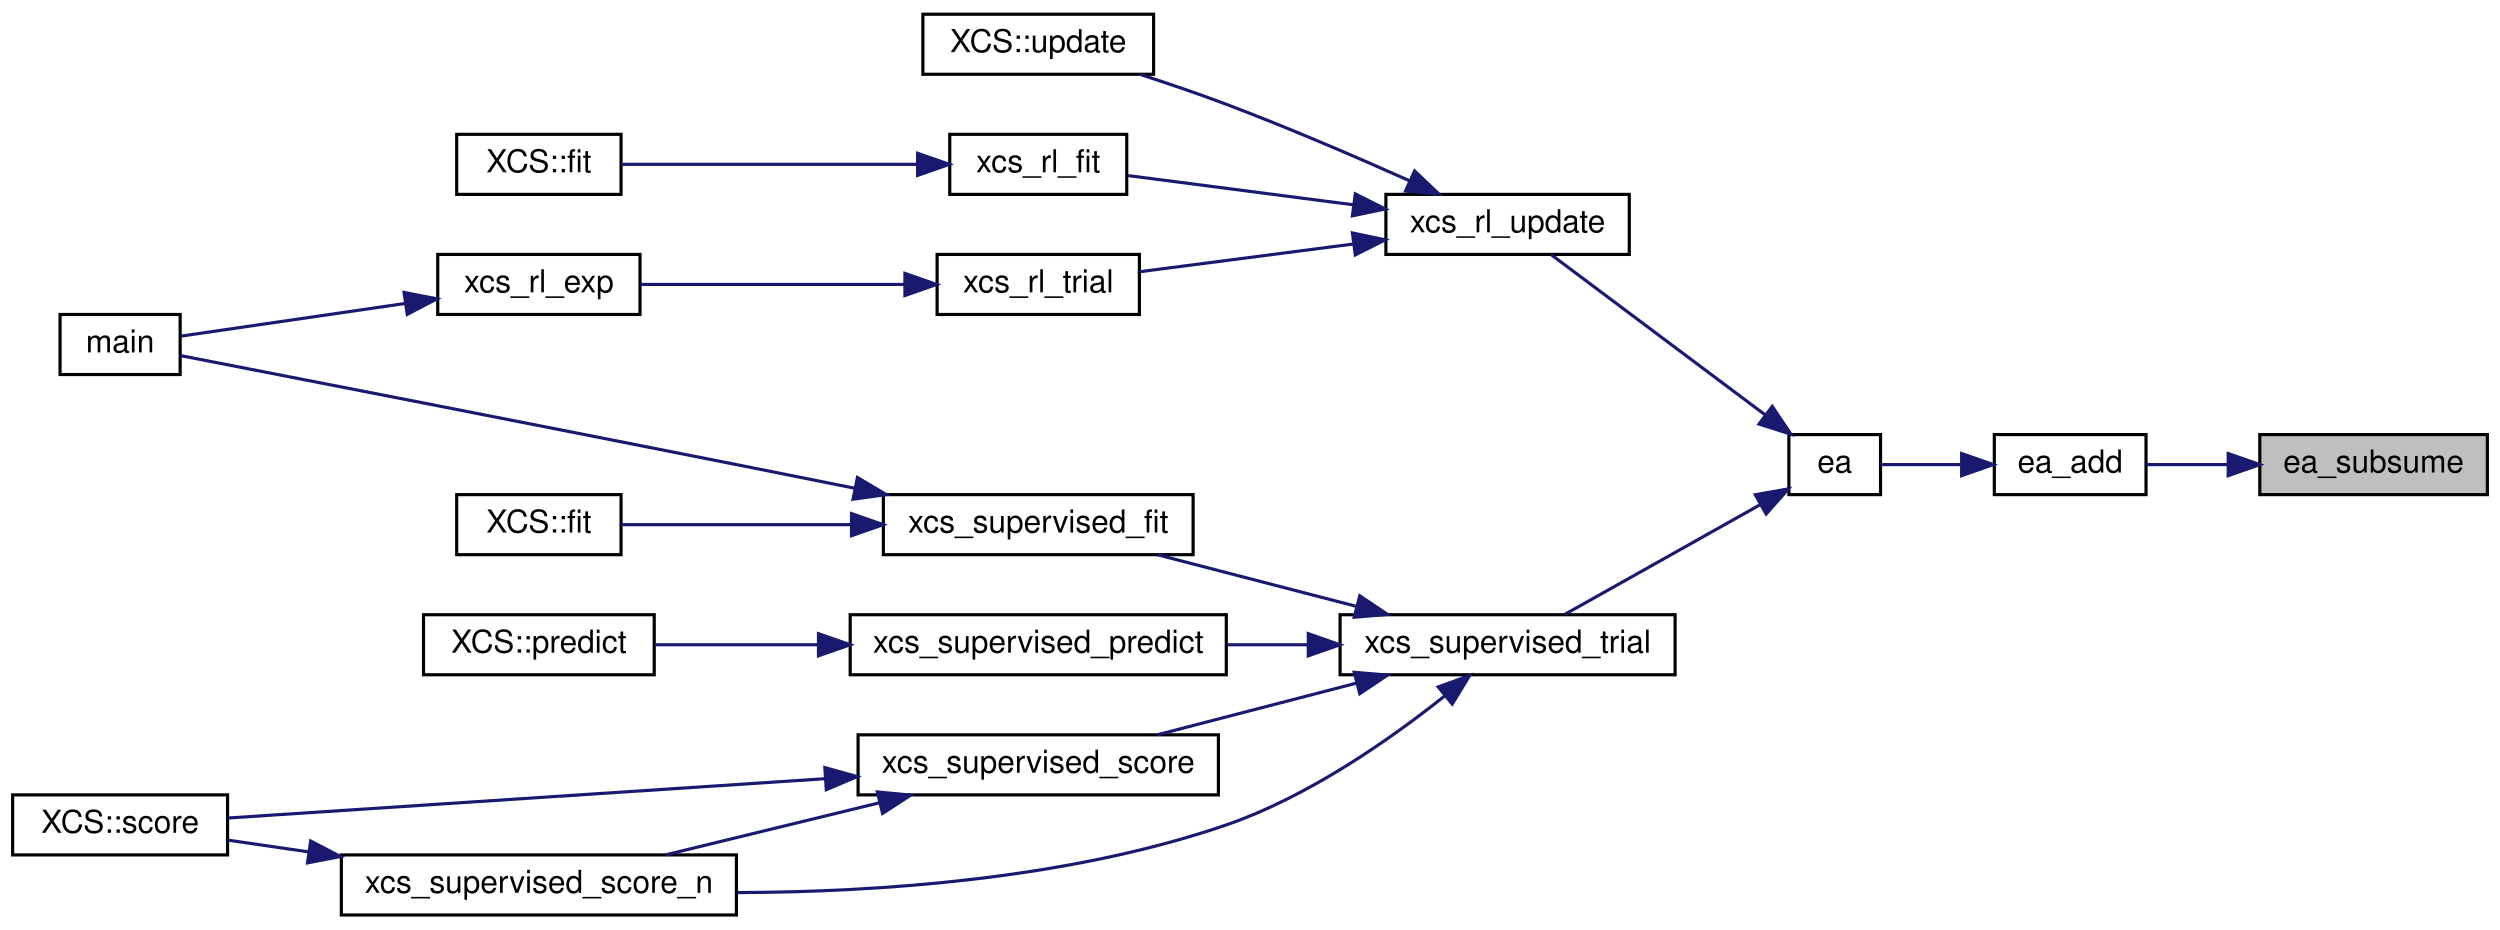
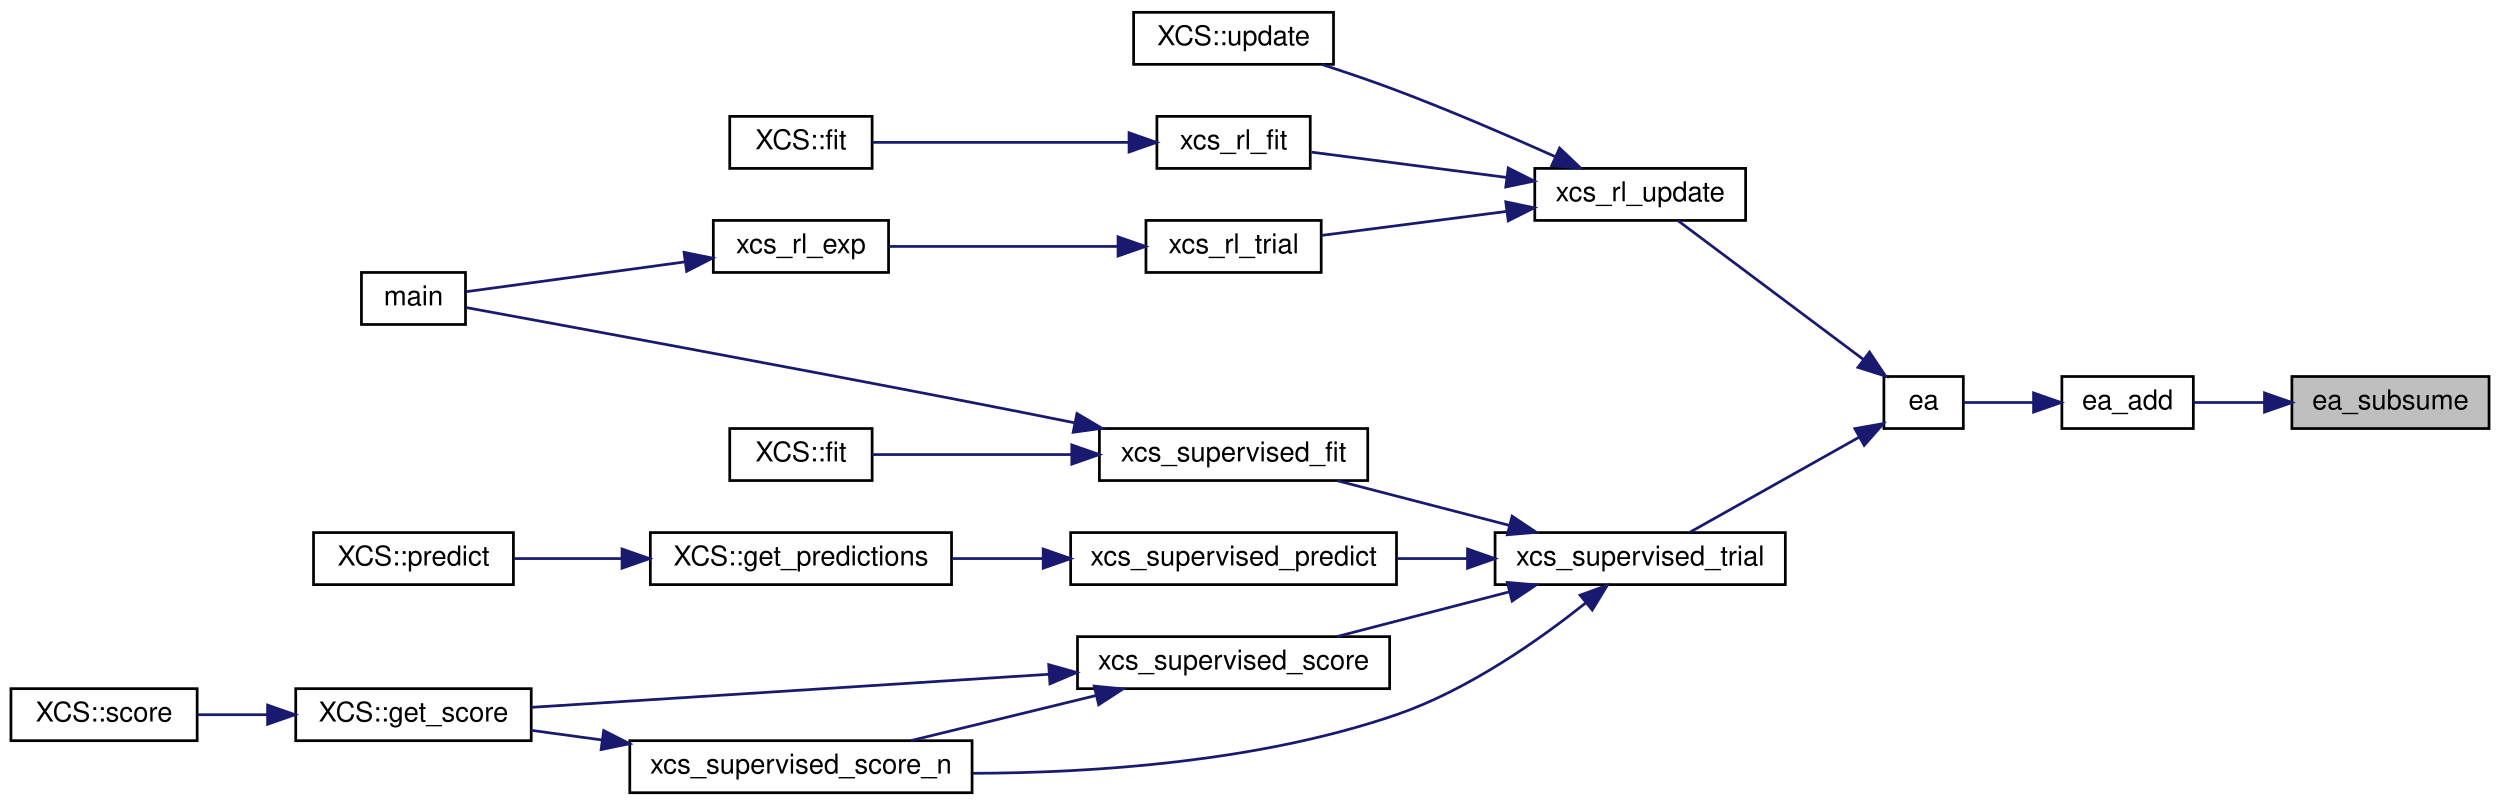
- <svg xmlns="http://www.w3.org/2000/svg" xmlns:xlink="http://www.w3.org/1999/xlink" width="791pt" height="294pt" viewBox="0.00 0.00 791.00 294.00">
+ <svg xmlns="http://www.w3.org/2000/svg" xmlns:xlink="http://www.w3.org/1999/xlink" width="913pt" height="294pt" viewBox="0.00 0.00 913.00 294.00">
  <g id="graph0" class="graph" transform="scale(1 1) rotate(0) translate(4 290)">
    <g id="node1" class="node">
      <g id="a_node1">
        <a xlink:title="Performs evolutionary algorithm subsumption.">
-           <polygon fill="#bfbfbf" stroke="black" points="711,-133.5 711,-152.5 783,-152.5 783,-133.5 711,-133.5" />
-           <text text-anchor="middle" x="747" y="-140.5" font-family="Helvetica,sans-Serif" font-size="10.00">ea_subsume</text>
+           <polygon fill="#bfbfbf" stroke="black" points="833,-133.5 833,-152.5 905,-152.5 905,-133.5 833,-133.5" />
+           <text text-anchor="middle" x="869" y="-140.5" font-family="Helvetica,sans-Serif" font-size="10.00">ea_subsume</text>
        </a>
      </g>
    </g>
    <g id="node2" class="node">
      <g id="a_node2">
        <a xlink:href="ea_8c.html#a2a3b0de53f9d67b5025957b59b8fc9a3" target="_top" xlink:title="Adds offspring to the population.">
-           <polygon fill="none" stroke="black" points="627,-133.5 627,-152.5 675,-152.5 675,-133.5 627,-133.5" />
-           <text text-anchor="middle" x="651" y="-140.5" font-family="Helvetica,sans-Serif" font-size="10.00">ea_add</text>
+           <polygon fill="none" stroke="black" points="749,-133.5 749,-152.5 797,-152.5 797,-133.5 749,-133.5" />
+           <text text-anchor="middle" x="773" y="-140.5" font-family="Helvetica,sans-Serif" font-size="10.00">ea_add</text>
        </a>
      </g>
    </g>
    <g id="edge1" class="edge">
-       <path fill="none" stroke="midnightblue" d="M700.97,-143C691.99,-143 682.91,-143 675.05,-143" />
-       <polygon fill="midnightblue" stroke="midnightblue" points="701,-146.5 711,-143 701,-139.5 701,-146.5" />
+       <path fill="none" stroke="midnightblue" d="M822.97,-143C813.99,-143 804.91,-143 797.05,-143" />
+       <polygon fill="midnightblue" stroke="midnightblue" points="823,-146.5 833,-143 823,-139.5 823,-146.5" />
    </g>
    <g id="node3" class="node">
      <g id="a_node3">
        <a xlink:href="ea_8c.html#a295cd56f77428d1fa2555df1ce363cdd" target="_top" xlink:title="Executes the evolutionary algorithm (EA).">
-           <polygon fill="none" stroke="black" points="562,-133.5 562,-152.5 591,-152.5 591,-133.5 562,-133.5" />
-           <text text-anchor="middle" x="576.5" y="-140.5" font-family="Helvetica,sans-Serif" font-size="10.00">ea</text>
+           <polygon fill="none" stroke="black" points="684,-133.5 684,-152.5 713,-152.5 713,-133.5 684,-133.5" />
+           <text text-anchor="middle" x="698.5" y="-140.5" font-family="Helvetica,sans-Serif" font-size="10.00">ea</text>
        </a>
      </g>
    </g>
    <g id="edge2" class="edge">
-       <path fill="none" stroke="midnightblue" d="M616.38,-143C607.42,-143 598.25,-143 591.07,-143" />
-       <polygon fill="midnightblue" stroke="midnightblue" points="616.66,-146.5 626.66,-143 616.66,-139.5 616.66,-146.5" />
+       <path fill="none" stroke="midnightblue" d="M738.38,-143C729.42,-143 720.25,-143 713.07,-143" />
+       <polygon fill="midnightblue" stroke="midnightblue" points="738.66,-146.5 748.66,-143 738.66,-139.5 738.66,-146.5" />
    </g>
    <g id="node4" class="node">
      <g id="a_node4">
        <a xlink:href="xcs__rl_8c.html#a5e5ba8c28646690f0b1c51aae7f6aa78" target="_top" xlink:title="Provides reinforcement to the sets.">
-           <polygon fill="none" stroke="black" points="434.5,-209.5 434.5,-228.5 511.5,-228.5 511.5,-209.5 434.5,-209.5" />
-           <text text-anchor="middle" x="473" y="-216.5" font-family="Helvetica,sans-Serif" font-size="10.00">xcs_rl_update</text>
+           <polygon fill="none" stroke="black" points="556.5,-209.5 556.5,-228.5 633.5,-228.5 633.5,-209.5 556.5,-209.5" />
+           <text text-anchor="middle" x="595" y="-216.5" font-family="Helvetica,sans-Serif" font-size="10.00">xcs_rl_update</text>
        </a>
      </g>
    </g>
    <g id="edge3" class="edge">
-       <path fill="none" stroke="midnightblue" d="M554.58,-158.67C534.17,-173.95 503.78,-196.7 486.75,-209.45" />
-       <polygon fill="midnightblue" stroke="midnightblue" points="556.74,-161.42 562.64,-152.63 552.54,-155.82 556.74,-161.42" />
+       <path fill="none" stroke="midnightblue" d="M676.58,-158.67C656.17,-173.95 625.78,-196.7 608.75,-209.45" />
+       <polygon fill="midnightblue" stroke="midnightblue" points="678.74,-161.42 684.64,-152.63 674.54,-155.82 678.74,-161.42" />
    </g>
    <g id="node11" class="node">
      <g id="a_node11">
-         <a xlink:href="xcs__supervised_8c.html#a836aae9ec3055625d1c464d41746a7b9" target="_top" xlink:title="Executes a single XCSF trial.">
-           <polygon fill="none" stroke="black" points="420,-76.5 420,-95.5 526,-95.5 526,-76.5 420,-76.5" />
-           <text text-anchor="middle" x="473" y="-83.5" font-family="Helvetica,sans-Serif" font-size="10.00">xcs_supervised_trial</text>
+         <a xlink:href="xcs__supervised_8c.html#a8e376723db7b6786507d5ea6add9f650" target="_top" xlink:title="Executes a single XCSF trial.">
+           <polygon fill="none" stroke="black" points="542,-76.5 542,-95.5 648,-95.5 648,-76.5 542,-76.5" />
+           <text text-anchor="middle" x="595" y="-83.5" font-family="Helvetica,sans-Serif" font-size="10.00">xcs_supervised_trial</text>
        </a>
      </g>
    </g>
    <g id="edge10" class="edge">
-       <path fill="none" stroke="midnightblue" d="M553.08,-130.41C534.41,-119.93 508.23,-105.22 491.19,-95.66" />
-       <polygon fill="midnightblue" stroke="midnightblue" points="551.38,-133.47 561.81,-135.31 554.81,-127.36 551.38,-133.47" />
+       <path fill="none" stroke="midnightblue" d="M675.08,-130.41C656.41,-119.93 630.23,-105.22 613.19,-95.66" />
+       <polygon fill="midnightblue" stroke="midnightblue" points="673.38,-133.47 683.81,-135.31 676.81,-127.36 673.38,-133.47" />
    </g>
    <g id="node5" class="node">
      <g id="a_node5">
        <a xlink:href="classXCS.html#af8970ba52403714439fda0d4383a390b" target="_top" xlink:title="Creates the action set using the previously selected action, updates the classifiers,...">
-           <polygon fill="none" stroke="black" points="288,-266.5 288,-285.5 361,-285.5 361,-266.5 288,-266.5" />
-           <text text-anchor="middle" x="324.5" y="-273.5" font-family="Helvetica,sans-Serif" font-size="10.00">XCS::update</text>
+           <polygon fill="none" stroke="black" points="410,-266.5 410,-285.5 483,-285.5 483,-266.5 410,-266.5" />
+           <text text-anchor="middle" x="446.5" y="-273.5" font-family="Helvetica,sans-Serif" font-size="10.00">XCS::update</text>
        </a>
      </g>
    </g>
    <g id="edge4" class="edge">
-       <path fill="none" stroke="midnightblue" d="M441.9,-232.83C425.03,-240.37 403.52,-249.63 384,-257 375.21,-260.32 365.55,-263.6 356.66,-266.48" />
-       <polygon fill="midnightblue" stroke="midnightblue" points="443.57,-235.92 451.24,-228.62 440.69,-229.53 443.57,-235.92" />
+       <path fill="none" stroke="midnightblue" d="M563.9,-232.83C547.03,-240.37 525.52,-249.63 506,-257 497.21,-260.32 487.55,-263.6 478.66,-266.48" />
+       <polygon fill="midnightblue" stroke="midnightblue" points="565.57,-235.92 573.24,-228.62 562.69,-229.53 565.57,-235.92" />
    </g>
    <g id="node6" class="node">
      <g id="a_node6">
        <a xlink:href="xcs__rl_8c.html#a391abf9bd2540ff284f822b30899c438" target="_top" xlink:title="Creates and updates an action set for a given (state, action, reward).">
-           <polygon fill="none" stroke="black" points="296.5,-228.5 296.5,-247.5 352.5,-247.5 352.5,-228.5 296.5,-228.5" />
-           <text text-anchor="middle" x="324.5" y="-235.5" font-family="Helvetica,sans-Serif" font-size="10.00">xcs_rl_fit</text>
+           <polygon fill="none" stroke="black" points="418.5,-228.5 418.5,-247.5 474.5,-247.5 474.5,-228.5 418.5,-228.5" />
+           <text text-anchor="middle" x="446.5" y="-235.5" font-family="Helvetica,sans-Serif" font-size="10.00">xcs_rl_fit</text>
        </a>
      </g>
    </g>
    <g id="edge5" class="edge">
-       <path fill="none" stroke="midnightblue" d="M424.1,-225.21C400.5,-228.27 372.91,-231.85 352.92,-234.44" />
-       <polygon fill="midnightblue" stroke="midnightblue" points="424.81,-228.65 434.27,-223.89 423.91,-221.71 424.81,-228.65" />
+       <path fill="none" stroke="midnightblue" d="M546.1,-225.21C522.5,-228.27 494.91,-231.85 474.92,-234.44" />
+       <polygon fill="midnightblue" stroke="midnightblue" points="546.81,-228.65 556.27,-223.89 545.91,-221.71 546.81,-228.65" />
    </g>
    <g id="node8" class="node">
      <g id="a_node8">
        <a xlink:href="xcs__rl_8c.html#a8171cd945b56ed0a4563f9dcd89438e3" target="_top" xlink:title="Executes a reinforcement learning trial using a built-in environment.">
-           <polygon fill="none" stroke="black" points="292.5,-190.5 292.5,-209.5 356.5,-209.5 356.5,-190.5 292.5,-190.5" />
-           <text text-anchor="middle" x="324.5" y="-197.5" font-family="Helvetica,sans-Serif" font-size="10.00">xcs_rl_trial</text>
+           <polygon fill="none" stroke="black" points="414.5,-190.5 414.5,-209.5 478.5,-209.5 478.5,-190.5 414.5,-190.5" />
+           <text text-anchor="middle" x="446.5" y="-197.5" font-family="Helvetica,sans-Serif" font-size="10.00">xcs_rl_trial</text>
        </a>
      </g>
    </g>
    <g id="edge7" class="edge">
-       <path fill="none" stroke="midnightblue" d="M424.06,-212.78C401.92,-209.91 376.26,-206.58 356.68,-204.04" />
-       <polygon fill="midnightblue" stroke="midnightblue" points="423.91,-216.29 434.27,-214.11 424.81,-209.35 423.91,-216.29" />
+       <path fill="none" stroke="midnightblue" d="M546.06,-212.78C523.92,-209.91 498.26,-206.58 478.68,-204.04" />
+       <polygon fill="midnightblue" stroke="midnightblue" points="545.91,-216.29 556.27,-214.11 546.81,-209.35 545.91,-216.29" />
    </g>
    <g id="node7" class="node">
      <g id="a_node7">
        <a xlink:href="classXCS.html#ac12768292958a714a726b1c029e9616a" target="_top" xlink:title="Creates/updates an action set for a given (state, action, reward).">
-           <polygon fill="none" stroke="black" points="140.5,-228.5 140.5,-247.5 192.5,-247.5 192.5,-228.5 140.5,-228.5" />
-           <text text-anchor="middle" x="166.5" y="-235.5" font-family="Helvetica,sans-Serif" font-size="10.00">XCS::fit</text>
+           <polygon fill="none" stroke="black" points="262.5,-228.5 262.5,-247.5 314.5,-247.5 314.5,-228.5 262.5,-228.5" />
+           <text text-anchor="middle" x="288.5" y="-235.5" font-family="Helvetica,sans-Serif" font-size="10.00">XCS::fit</text>
        </a>
      </g>
    </g>
    <g id="edge6" class="edge">
-       <path fill="none" stroke="midnightblue" d="M286.17,-238C257.2,-238 217.85,-238 192.56,-238" />
-       <polygon fill="midnightblue" stroke="midnightblue" points="286.33,-241.5 296.33,-238 286.33,-234.5 286.33,-241.5" />
+       <path fill="none" stroke="midnightblue" d="M408.17,-238C379.2,-238 339.85,-238 314.56,-238" />
+       <polygon fill="midnightblue" stroke="midnightblue" points="408.33,-241.5 418.33,-238 408.33,-234.5 408.33,-241.5" />
    </g>
    <g id="node9" class="node">
      <g id="a_node9">
        <a xlink:href="xcs__rl_8c.html#adb4c284d19eeaed2b4a629f9b939ed20" target="_top" xlink:title="Executes a reinforcement learning experiment.">
-           <polygon fill="none" stroke="black" points="134.5,-190.5 134.5,-209.5 198.5,-209.5 198.5,-190.5 134.5,-190.5" />
-           <text text-anchor="middle" x="166.5" y="-197.5" font-family="Helvetica,sans-Serif" font-size="10.00">xcs_rl_exp</text>
+           <polygon fill="none" stroke="black" points="256.5,-190.5 256.5,-209.5 320.5,-209.5 320.5,-190.5 256.5,-190.5" />
+           <text text-anchor="middle" x="288.5" y="-197.5" font-family="Helvetica,sans-Serif" font-size="10.00">xcs_rl_exp</text>
        </a>
      </g>
    </g>
    <g id="edge8" class="edge">
-       <path fill="none" stroke="midnightblue" d="M282.28,-200C256.06,-200 222.65,-200 198.64,-200" />
-       <polygon fill="midnightblue" stroke="midnightblue" points="282.31,-203.5 292.31,-200 282.31,-196.5 282.31,-203.5" />
+       <path fill="none" stroke="midnightblue" d="M404.28,-200C378.06,-200 344.65,-200 320.64,-200" />
+       <polygon fill="midnightblue" stroke="midnightblue" points="404.31,-203.5 414.31,-200 404.31,-196.5 404.31,-203.5" />
    </g>
    <g id="node10" class="node">
      <g id="a_node10">
        <a xlink:href="main_8c.html#a3c04138a5bfe5d72780bb7e82a18e627" target="_top" xlink:title=" ">
-           <polygon fill="none" stroke="black" points="15,-171.5 15,-190.5 53,-190.5 53,-171.5 15,-171.5" />
-           <text text-anchor="middle" x="34" y="-178.5" font-family="Helvetica,sans-Serif" font-size="10.00">main</text>
+           <polygon fill="none" stroke="black" points="128,-171.5 128,-190.5 166,-190.5 166,-171.5 128,-171.5" />
+           <text text-anchor="middle" x="147" y="-178.5" font-family="Helvetica,sans-Serif" font-size="10.00">main</text>
        </a>
      </g>
    </g>
    <g id="edge9" class="edge">
-       <path fill="none" stroke="midnightblue" d="M124.34,-194.01C100.42,-190.52 71.47,-186.31 53.14,-183.64" />
-       <polygon fill="midnightblue" stroke="midnightblue" points="123.84,-197.47 134.24,-195.45 124.85,-190.54 123.84,-197.47" />
+       <path fill="none" stroke="midnightblue" d="M246.04,-194.35C219.57,-190.75 186.54,-186.25 166.38,-183.5" />
+       <polygon fill="midnightblue" stroke="midnightblue" points="245.81,-197.85 256.19,-195.74 246.76,-190.92 245.81,-197.85" />
    </g>
    <g id="node12" class="node">
      <g id="a_node12">
        <a xlink:href="xcs__supervised_8c.html#aac1347b7b83576d581a1b725b4c84e56" target="_top" xlink:title="Executes MAX_TRIALS number of XCSF learning iterations using the training data and test iterations us...">
-           <polygon fill="none" stroke="black" points="275.5,-114.5 275.5,-133.5 373.5,-133.5 373.5,-114.5 275.5,-114.5" />
-           <text text-anchor="middle" x="324.5" y="-121.5" font-family="Helvetica,sans-Serif" font-size="10.00">xcs_supervised_fit</text>
+           <polygon fill="none" stroke="black" points="397.5,-114.5 397.5,-133.5 495.5,-133.5 495.5,-114.5 397.5,-114.5" />
+           <text text-anchor="middle" x="446.5" y="-121.5" font-family="Helvetica,sans-Serif" font-size="10.00">xcs_supervised_fit</text>
        </a>
      </g>
    </g>
    <g id="edge11" class="edge">
-       <path fill="none" stroke="midnightblue" d="M425.3,-98.11C404.9,-103.4 381.32,-109.52 362.2,-114.48" />
-       <polygon fill="midnightblue" stroke="midnightblue" points="426.23,-101.49 435.03,-95.59 424.47,-94.71 426.23,-101.49" />
+       <path fill="none" stroke="midnightblue" d="M547.3,-98.11C526.9,-103.4 503.32,-109.52 484.2,-114.48" />
+       <polygon fill="midnightblue" stroke="midnightblue" points="548.23,-101.49 557.03,-95.59 546.47,-94.71 548.23,-101.49" />
    </g>
    <g id="node14" class="node">
      <g id="a_node14">
-         <a xlink:href="xcs__supervised_8c.html#a2dc51452fdb0be0e27fd3ebfe6041474" target="_top" xlink:title="Calculates the XCSF predictions for the provided input.">
-           <polygon fill="none" stroke="black" points="265,-76.5 265,-95.5 384,-95.5 384,-76.5 265,-76.5" />
-           <text text-anchor="middle" x="324.5" y="-83.5" font-family="Helvetica,sans-Serif" font-size="10.00">xcs_supervised_predict</text>
+         <a xlink:href="xcs__supervised_8c.html#ae4791c1daf0baaa6615f70332657aadb" target="_top" xlink:title="Calculates the XCSF predictions for the provided input.">
+           <polygon fill="none" stroke="black" points="387,-76.5 387,-95.5 506,-95.5 506,-76.5 387,-76.5" />
+           <text text-anchor="middle" x="446.5" y="-83.5" font-family="Helvetica,sans-Serif" font-size="10.00">xcs_supervised_predict</text>
        </a>
      </g>
    </g>
    <g id="edge14" class="edge">
-       <path fill="none" stroke="midnightblue" d="M409.72,-86C401.23,-86 392.55,-86 384.13,-86" />
-       <polygon fill="midnightblue" stroke="midnightblue" points="409.94,-89.5 419.94,-86 409.94,-82.5 409.94,-89.5" />
-     </g>
-     <g id="node16" class="node">
-       <g id="a_node16">
-         <a xlink:href="xcs__supervised_8c.html#ae05de18a53511ba46b2a6a733c780580" target="_top" xlink:title="Calculates the XCSF error for the input data.">
-           <polygon fill="none" stroke="black" points="267.5,-38.5 267.5,-57.5 381.5,-57.5 381.5,-38.5 267.5,-38.5" />
-           <text text-anchor="middle" x="324.5" y="-45.5" font-family="Helvetica,sans-Serif" font-size="10.00">xcs_supervised_score</text>
-         </a>
-       </g>
-     </g>
-     <g id="edge16" class="edge">
-       <path fill="none" stroke="midnightblue" d="M425.3,-73.89C404.9,-68.6 381.32,-62.48 362.2,-57.52" />
-       <polygon fill="midnightblue" stroke="midnightblue" points="424.47,-77.29 435.03,-76.41 426.23,-70.51 424.47,-77.29" />
-     </g>
-     <g id="node18" class="node">
-       <g id="a_node18">
-         <a xlink:href="xcs__supervised_8c.html#a56ec80025279785376a569ec0130c29f" target="_top" xlink:title="Calculates the XCSF error for a subsample of the input data.">
-           <polygon fill="none" stroke="black" points="104,-0.5 104,-19.5 229,-19.5 229,-0.5 104,-0.5" />
-           <text text-anchor="middle" x="166.5" y="-7.5" font-family="Helvetica,sans-Serif" font-size="10.00">xcs_supervised_score_n</text>
-         </a>
-       </g>
-     </g>
-     <g id="edge20" class="edge">
-       <path fill="none" stroke="midnightblue" d="M453.04,-69.76C436.14,-56.3 410.09,-37.97 384,-29 333.87,-11.76 273.55,-7.72 229.33,-7.59" />
-       <polygon fill="midnightblue" stroke="midnightblue" points="451.05,-72.65 461,-76.28 455.49,-67.24 451.05,-72.65" />
+       <path fill="none" stroke="midnightblue" d="M531.72,-86C523.23,-86 514.55,-86 506.13,-86" />
+       <polygon fill="midnightblue" stroke="midnightblue" points="531.94,-89.5 541.94,-86 531.94,-82.5 531.94,-89.5" />
+     </g>
+     <g id="node17" class="node">
+       <g id="a_node17">
+         <a xlink:href="xcs__supervised_8c.html#a535e3dbbf0f80e64a4e9b1c700e51f40" target="_top" xlink:title="Calculates the XCSF error for the input data.">
+           <polygon fill="none" stroke="black" points="389.5,-38.5 389.5,-57.5 503.5,-57.5 503.5,-38.5 389.5,-38.5" />
+           <text text-anchor="middle" x="446.5" y="-45.5" font-family="Helvetica,sans-Serif" font-size="10.00">xcs_supervised_score</text>
+         </a>
+       </g>
+     </g>
+     <g id="edge17" class="edge">
+       <path fill="none" stroke="midnightblue" d="M547.3,-73.89C526.9,-68.6 503.32,-62.48 484.2,-57.52" />
+       <polygon fill="midnightblue" stroke="midnightblue" points="546.47,-77.29 557.03,-76.41 548.23,-70.51 546.47,-77.29" />
+     </g>
+     <g id="node20" class="node">
+       <g id="a_node20">
+         <a xlink:href="xcs__supervised_8c.html#a9ab2bb39625aea84c716901a95a4326e" target="_top" xlink:title="Calculates the XCSF error for a subsample of the input data.">
+           <polygon fill="none" stroke="black" points="226,-0.5 226,-19.5 351,-19.5 351,-0.5 226,-0.5" />
+           <text text-anchor="middle" x="288.5" y="-7.5" font-family="Helvetica,sans-Serif" font-size="10.00">xcs_supervised_score_n</text>
+         </a>
+       </g>
+     </g>
+     <g id="edge22" class="edge">
+       <path fill="none" stroke="midnightblue" d="M575.04,-69.76C558.14,-56.3 532.09,-37.97 506,-29 455.87,-11.76 395.55,-7.72 351.33,-7.59" />
+       <polygon fill="midnightblue" stroke="midnightblue" points="573.05,-72.65 583,-76.28 577.49,-67.24 573.05,-72.65" />
    </g>
    <g id="edge13" class="edge">
-       <path fill="none" stroke="midnightblue" d="M266.26,-135.56C253.97,-138.02 241.05,-140.61 229,-143 164.37,-155.83 87.56,-170.79 53.19,-177.47" />
-       <polygon fill="midnightblue" stroke="midnightblue" points="267.29,-138.92 276.4,-133.52 265.91,-132.06 267.29,-138.92" />
+       <path fill="none" stroke="midnightblue" d="M388.27,-135.63C375.98,-138.1 363.06,-140.66 351,-143 282.89,-156.22 201.77,-171.17 166.21,-177.68" />
+       <polygon fill="midnightblue" stroke="midnightblue" points="389.3,-139 398.42,-133.59 387.92,-132.13 389.3,-139" />
    </g>
    <g id="node13" class="node">
      <g id="a_node13">
        <a xlink:href="classXCS.html#a3f8168ffade2d933d0971625200f1d92" target="_top" xlink:title="Executes MAX_TRIALS number of XCSF learning iterations using the provided training data.">
-           <polygon fill="none" stroke="black" points="140.5,-114.5 140.5,-133.5 192.5,-133.5 192.5,-114.5 140.5,-114.5" />
-           <text text-anchor="middle" x="166.5" y="-121.5" font-family="Helvetica,sans-Serif" font-size="10.00">XCS::fit</text>
+           <polygon fill="none" stroke="black" points="262.5,-114.5 262.5,-133.5 314.5,-133.5 314.5,-114.5 262.5,-114.5" />
+           <text text-anchor="middle" x="288.5" y="-121.5" font-family="Helvetica,sans-Serif" font-size="10.00">XCS::fit</text>
        </a>
      </g>
    </g>
    <g id="edge12" class="edge">
-       <path fill="none" stroke="midnightblue" d="M265.24,-124C240.15,-124 212.13,-124 192.55,-124" />
-       <polygon fill="midnightblue" stroke="midnightblue" points="265.42,-127.5 275.42,-124 265.42,-120.5 265.42,-127.5" />
+       <path fill="none" stroke="midnightblue" d="M387.24,-124C362.15,-124 334.13,-124 314.55,-124" />
+       <polygon fill="midnightblue" stroke="midnightblue" points="387.42,-127.5 397.42,-124 387.42,-120.5 387.42,-127.5" />
    </g>
    <g id="node15" class="node">
      <g id="a_node15">
-         <a xlink:href="classXCS.html#a4d7d398d90d5f695fcbfe0fa99354436" target="_top" xlink:title="Returns the XCSF prediction array for the provided input.">
-           <polygon fill="none" stroke="black" points="130,-76.5 130,-95.5 203,-95.5 203,-76.5 130,-76.5" />
-           <text text-anchor="middle" x="166.5" y="-83.5" font-family="Helvetica,sans-Serif" font-size="10.00">XCS::predict</text>
+         <a xlink:href="classXCS.html#a213bbab8324b5a60482e87f18a9ceaee" target="_top" xlink:title="Returns the XCSF prediction array for the provided input.">
+           <polygon fill="none" stroke="black" points="233.5,-76.5 233.5,-95.5 343.5,-95.5 343.5,-76.5 233.5,-76.5" />
+           <text text-anchor="middle" x="288.5" y="-83.5" font-family="Helvetica,sans-Serif" font-size="10.00">XCS::get_predictions</text>
        </a>
      </g>
    </g>
    <g id="edge15" class="edge">
-       <path fill="none" stroke="midnightblue" d="M254.62,-86C236.88,-86 218.51,-86 203.23,-86" />
-       <polygon fill="midnightblue" stroke="midnightblue" points="254.97,-89.5 264.97,-86 254.97,-82.5 254.97,-89.5" />
-     </g>
-     <g id="node17" class="node">
-       <g id="a_node17">
+       <path fill="none" stroke="midnightblue" d="M376.87,-86C365.77,-86 354.42,-86 343.72,-86" />
+       <polygon fill="midnightblue" stroke="midnightblue" points="376.97,-89.5 386.97,-86 376.97,-82.5 376.97,-89.5" />
+     </g>
+     <g id="node16" class="node">
+       <g id="a_node16">
+         <a xlink:href="classXCS.html#aa29ac60a35ac4874b65bb22deca6df0c" target="_top" xlink:title="Returns the XCSF prediction array for the provided input.">
+           <polygon fill="none" stroke="black" points="110.5,-76.5 110.5,-95.5 183.5,-95.5 183.5,-76.5 110.5,-76.5" />
+           <text text-anchor="middle" x="147" y="-83.5" font-family="Helvetica,sans-Serif" font-size="10.00">XCS::predict</text>
+         </a>
+       </g>
+     </g>
+     <g id="edge16" class="edge">
+       <path fill="none" stroke="midnightblue" d="M222.98,-86C209.55,-86 195.86,-86 183.91,-86" />
+       <polygon fill="midnightblue" stroke="midnightblue" points="223.17,-89.5 233.17,-86 223.17,-82.5 223.17,-89.5" />
+     </g>
+     <g id="node18" class="node">
+       <g id="a_node18">
+         <a xlink:href="classXCS.html#abe2ecac1d31f36659f70eb3ff9665bef" target="_top" xlink:title="Returns the error using N random samples from the provided data.">
+           <polygon fill="none" stroke="black" points="104,-19.5 104,-38.5 190,-38.5 190,-19.5 104,-19.5" />
+           <text text-anchor="middle" x="147" y="-26.5" font-family="Helvetica,sans-Serif" font-size="10.00">XCS::get_score</text>
+         </a>
+       </g>
+     </g>
+     <g id="edge18" class="edge">
+       <path fill="none" stroke="midnightblue" d="M379.06,-43.76C321.29,-40.07 239.33,-34.83 190.15,-31.69" />
+       <polygon fill="midnightblue" stroke="midnightblue" points="378.99,-47.26 389.19,-44.4 379.44,-40.27 378.99,-47.26" />
+     </g>
+     <g id="edge20" class="edge">
+       <path fill="none" stroke="midnightblue" d="M396.37,-36.03C374.51,-30.71 349.12,-24.52 328.58,-19.52" />
+       <polygon fill="midnightblue" stroke="midnightblue" points="395.59,-39.44 406.13,-38.41 397.25,-32.64 395.59,-39.44" />
+     </g>
+     <g id="node19" class="node">
+       <g id="a_node19">
        <a xlink:href="classXCS.html#a4bb9f3f8613abf7ba95837a03bbb931d" target="_top" xlink:title="Returns the error using N random samples from the provided data.">
          <polygon fill="none" stroke="black" points="0,-19.5 0,-38.5 68,-38.5 68,-19.5 0,-19.5" />
          <text text-anchor="middle" x="34" y="-26.5" font-family="Helvetica,sans-Serif" font-size="10.00">XCS::score</text>
        </a>
      </g>
    </g>
-     <g id="edge17" class="edge">
-       <path fill="none" stroke="midnightblue" d="M257.2,-43.63C198.15,-39.74 114.18,-34.21 68.23,-31.19" />
-       <polygon fill="midnightblue" stroke="midnightblue" points="256.98,-47.13 267.19,-44.29 257.44,-40.14 256.98,-47.13" />
-     </g>
-     <g id="edge18" class="edge">
-       <path fill="none" stroke="midnightblue" d="M274.37,-36.03C252.51,-30.71 227.12,-24.52 206.58,-19.52" />
-       <polygon fill="midnightblue" stroke="midnightblue" points="273.59,-39.44 284.13,-38.41 275.25,-32.64 273.59,-39.44" />
-     </g>
    <g id="edge19" class="edge">
-       <path fill="none" stroke="midnightblue" d="M93.64,-20.46C84.76,-21.75 76.06,-23.02 68.18,-24.17" />
-       <polygon fill="midnightblue" stroke="midnightblue" points="94.3,-23.9 103.69,-19 93.29,-16.98 94.3,-23.9" />
+       <path fill="none" stroke="midnightblue" d="M93.65,-29C84.98,-29 76.21,-29 68.19,-29" />
+       <polygon fill="midnightblue" stroke="midnightblue" points="93.72,-32.5 103.72,-29 93.72,-25.5 93.72,-32.5" />
+     </g>
+     <g id="edge21" class="edge">
+       <path fill="none" stroke="midnightblue" d="M215.92,-19.75C207.07,-20.95 198.25,-22.16 190.05,-23.27" />
+       <polygon fill="midnightblue" stroke="midnightblue" points="216.47,-23.21 225.91,-18.39 215.53,-16.27 216.47,-23.21" />
    </g>
  </g>
</svg>
